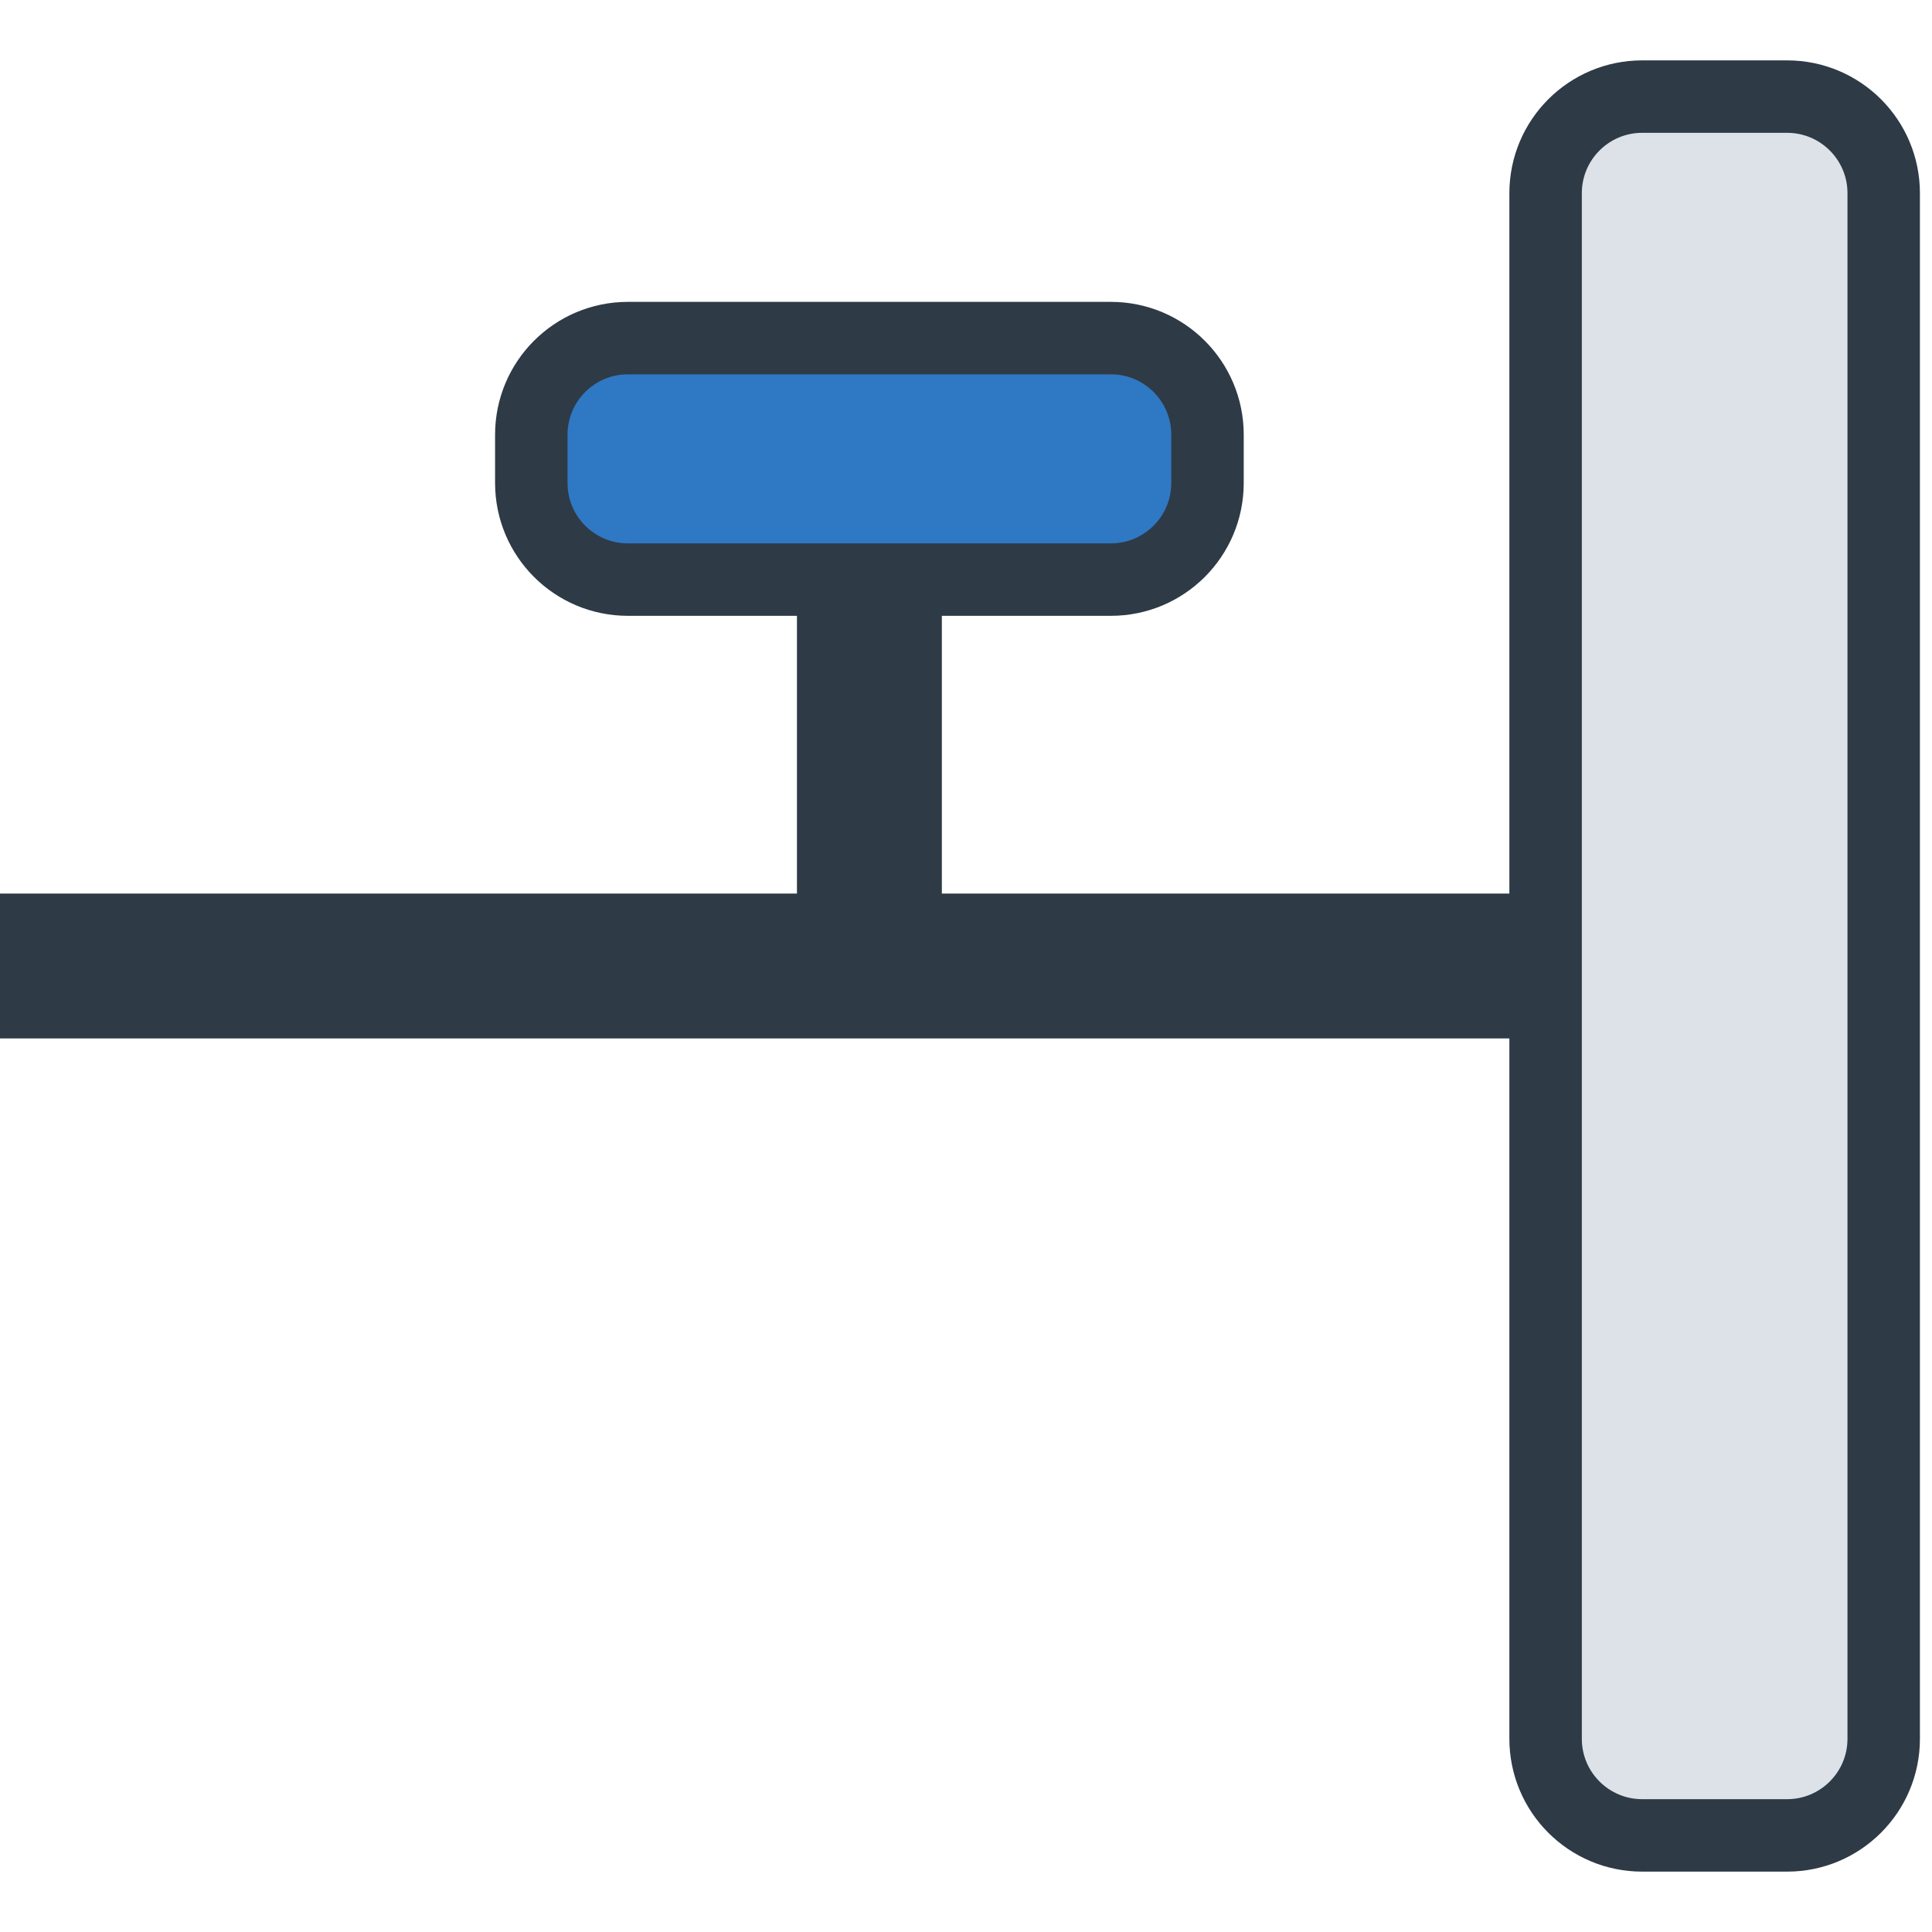
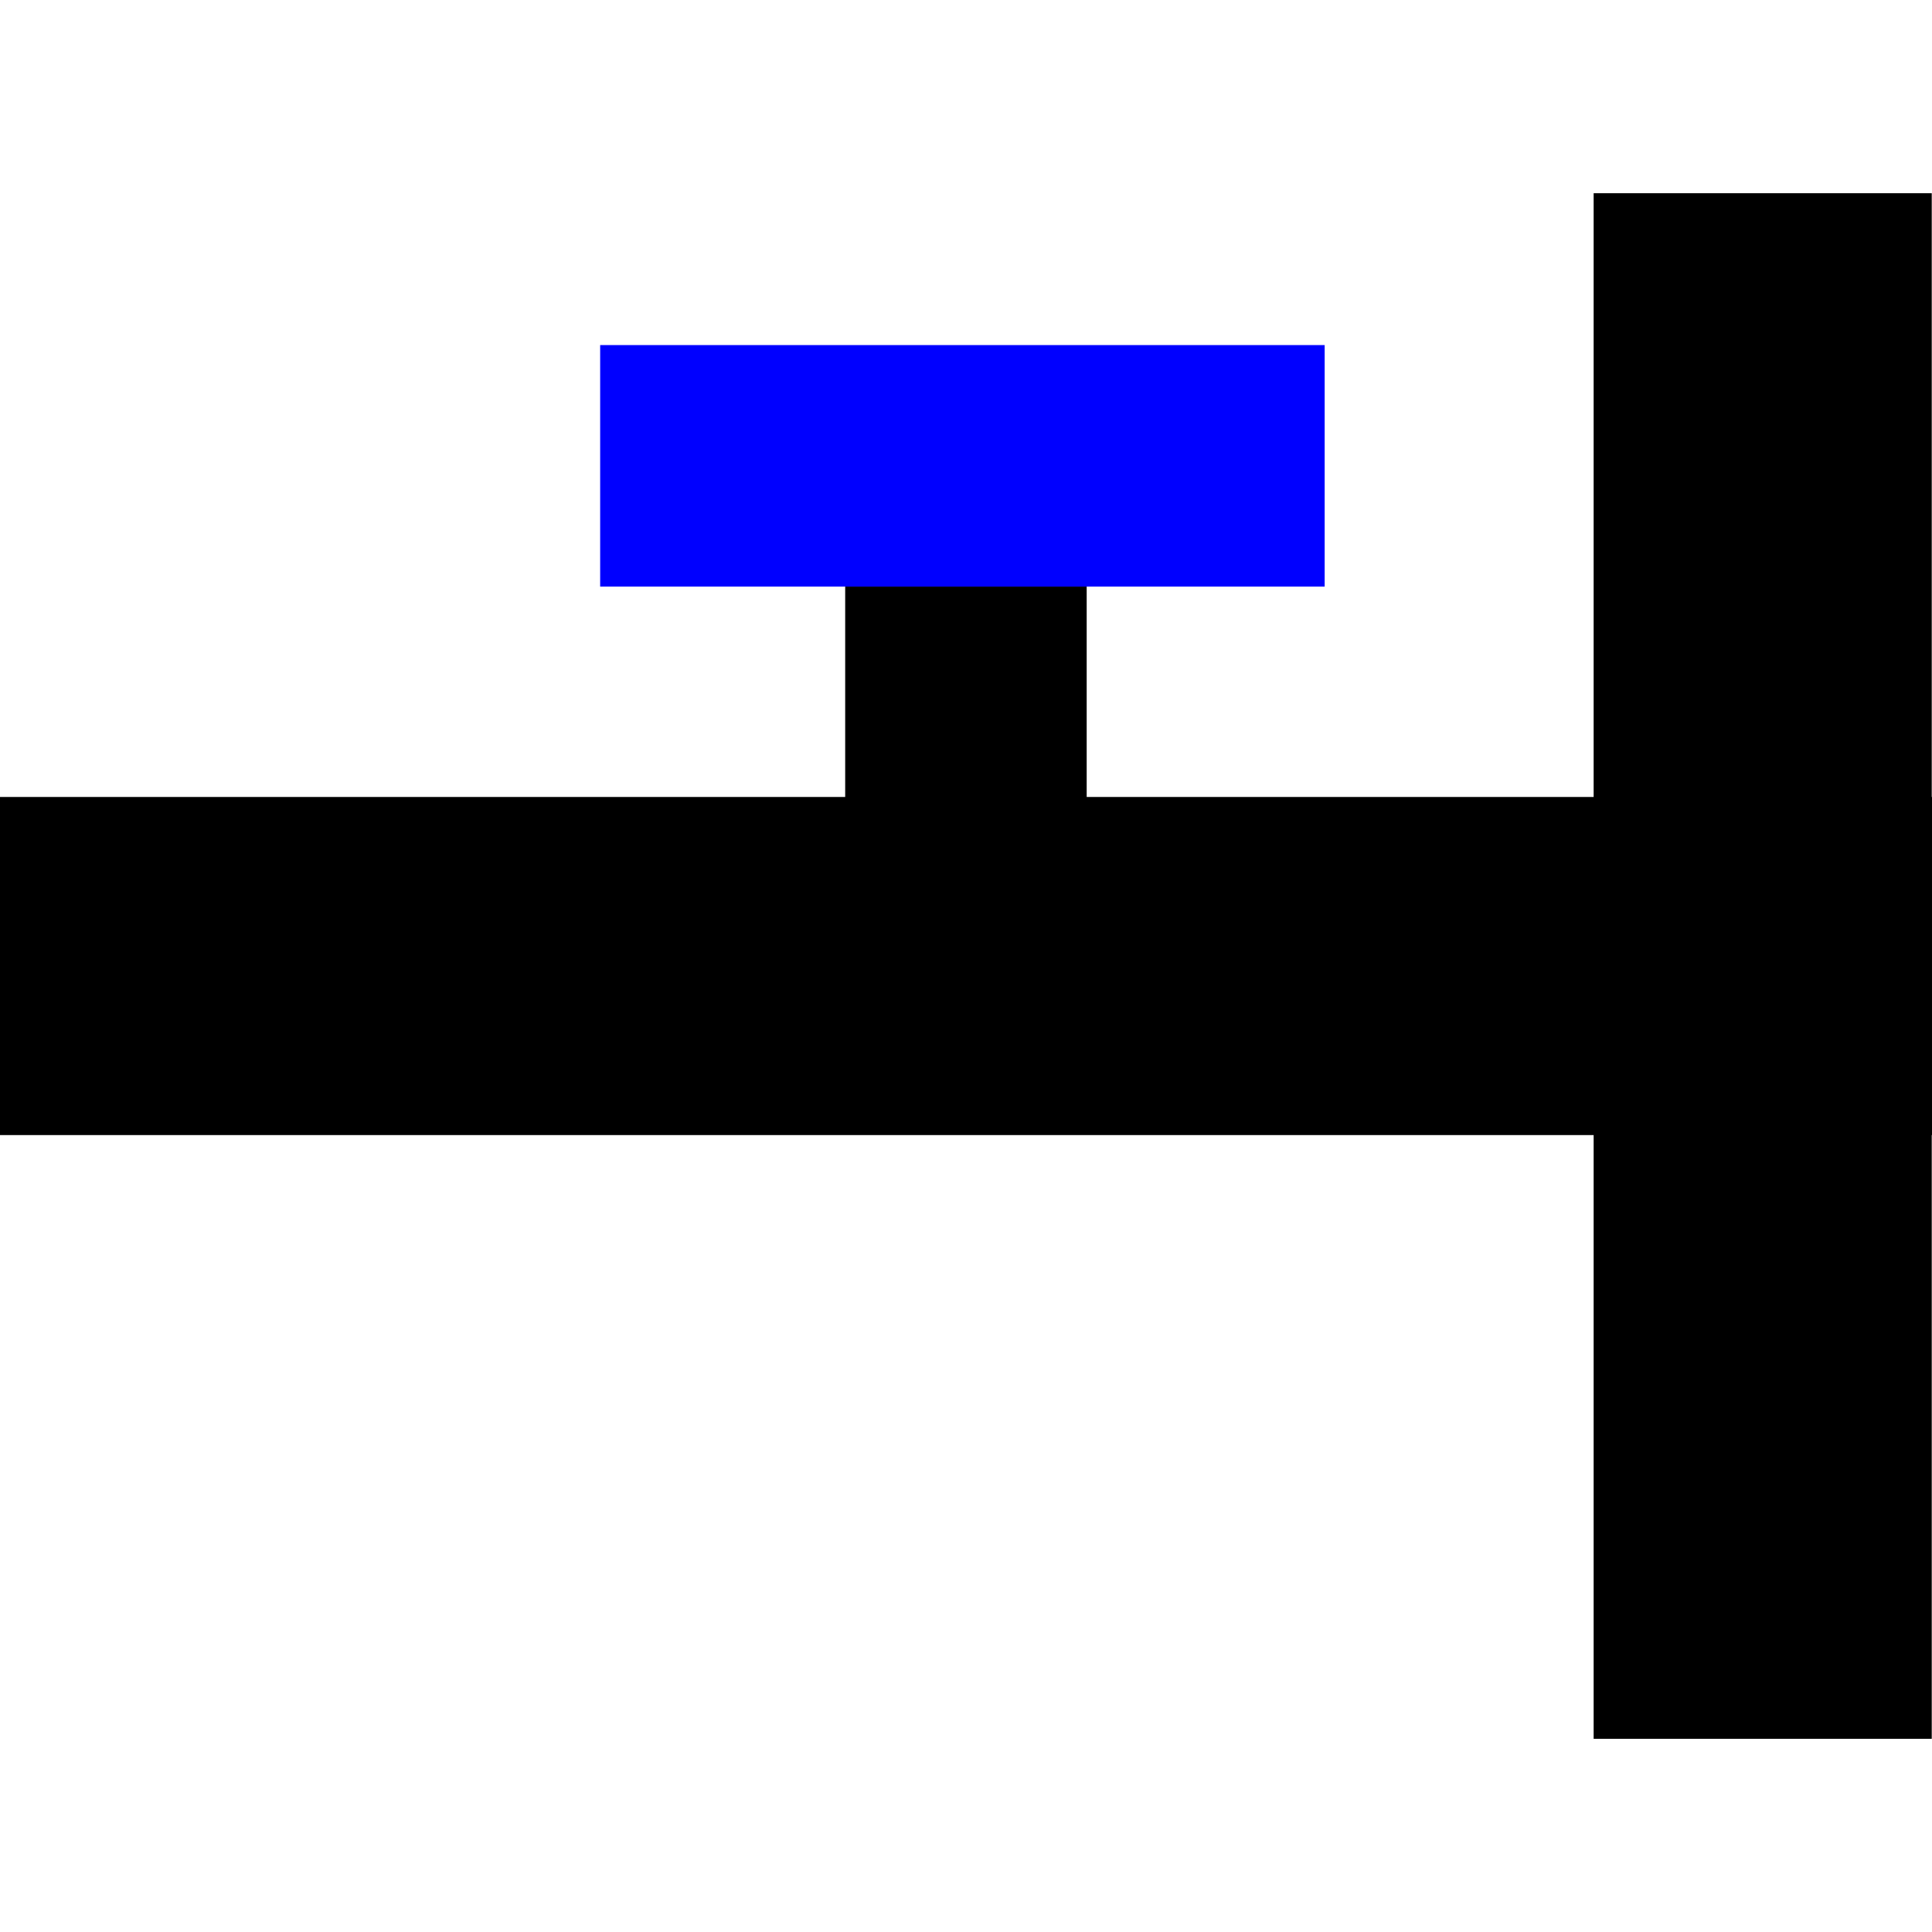
- <svg xmlns="http://www.w3.org/2000/svg" version="1.1" width="40mm" height="40mm" viewBox="0 0 40 40">
-   <rect x="32" y="2" width="7" height="36" rx="2" fill="#DCE2E8" stroke="#2E3A46" stroke-width="1.5" />
-   <polyline points="0,20 32,20" fill="none" stroke="#2E3A46" stroke-width="3" stroke-linecap="butt" stroke-linejoin="round" />
-   <polyline points="18,20 18,12" fill="none" stroke="#2E3A46" stroke-width="3" stroke-linecap="butt" stroke-linejoin="round" />
-   <rect x="11" y="7" width="14" height="5" rx="2" fill="#2F78C4" stroke="#2E3A46" stroke-width="1.5" />
+ <svg xmlns="http://www.w3.org/2000/svg" width="40mm" height="40mm" viewBox="0 0 40 40" version="1.1" id="svg927">
+   <defs id="defs921" />
+   <g id="layer1" transform="translate(-85.83333,-114.5595)">
+     <path id="path841" d="m 105.832,126.704 v 7.956" style="fill:none;stroke:#000000;stroke-width:5;stroke-linecap:butt;stroke-linejoin:miter;stroke-miterlimit:4;stroke-dasharray:none;stroke-opacity:1" />
+     <rect style="fill:#0000ff;stroke:none;stroke-width:9.443;stroke-miterlimit:4;stroke-dasharray:none" id="rect843" width="15" height="5" x="98.259" y="121.704" />
+     <path id="path856" d="m 122.328,118.56 v 32" style="fill:none;stroke:#000000;stroke-width:7;stroke-linecap:butt;stroke-linejoin:miter;stroke-miterlimit:4;stroke-dasharray:none;stroke-opacity:1" />
+     <path id="path858" d="M 85.833,134.56 H 125.833" style="fill:none;stroke:#000000;stroke-width:7;stroke-linecap:butt;stroke-linejoin:miter;stroke-miterlimit:4;stroke-dasharray:none;stroke-opacity:1" />
+   </g>
</svg>
